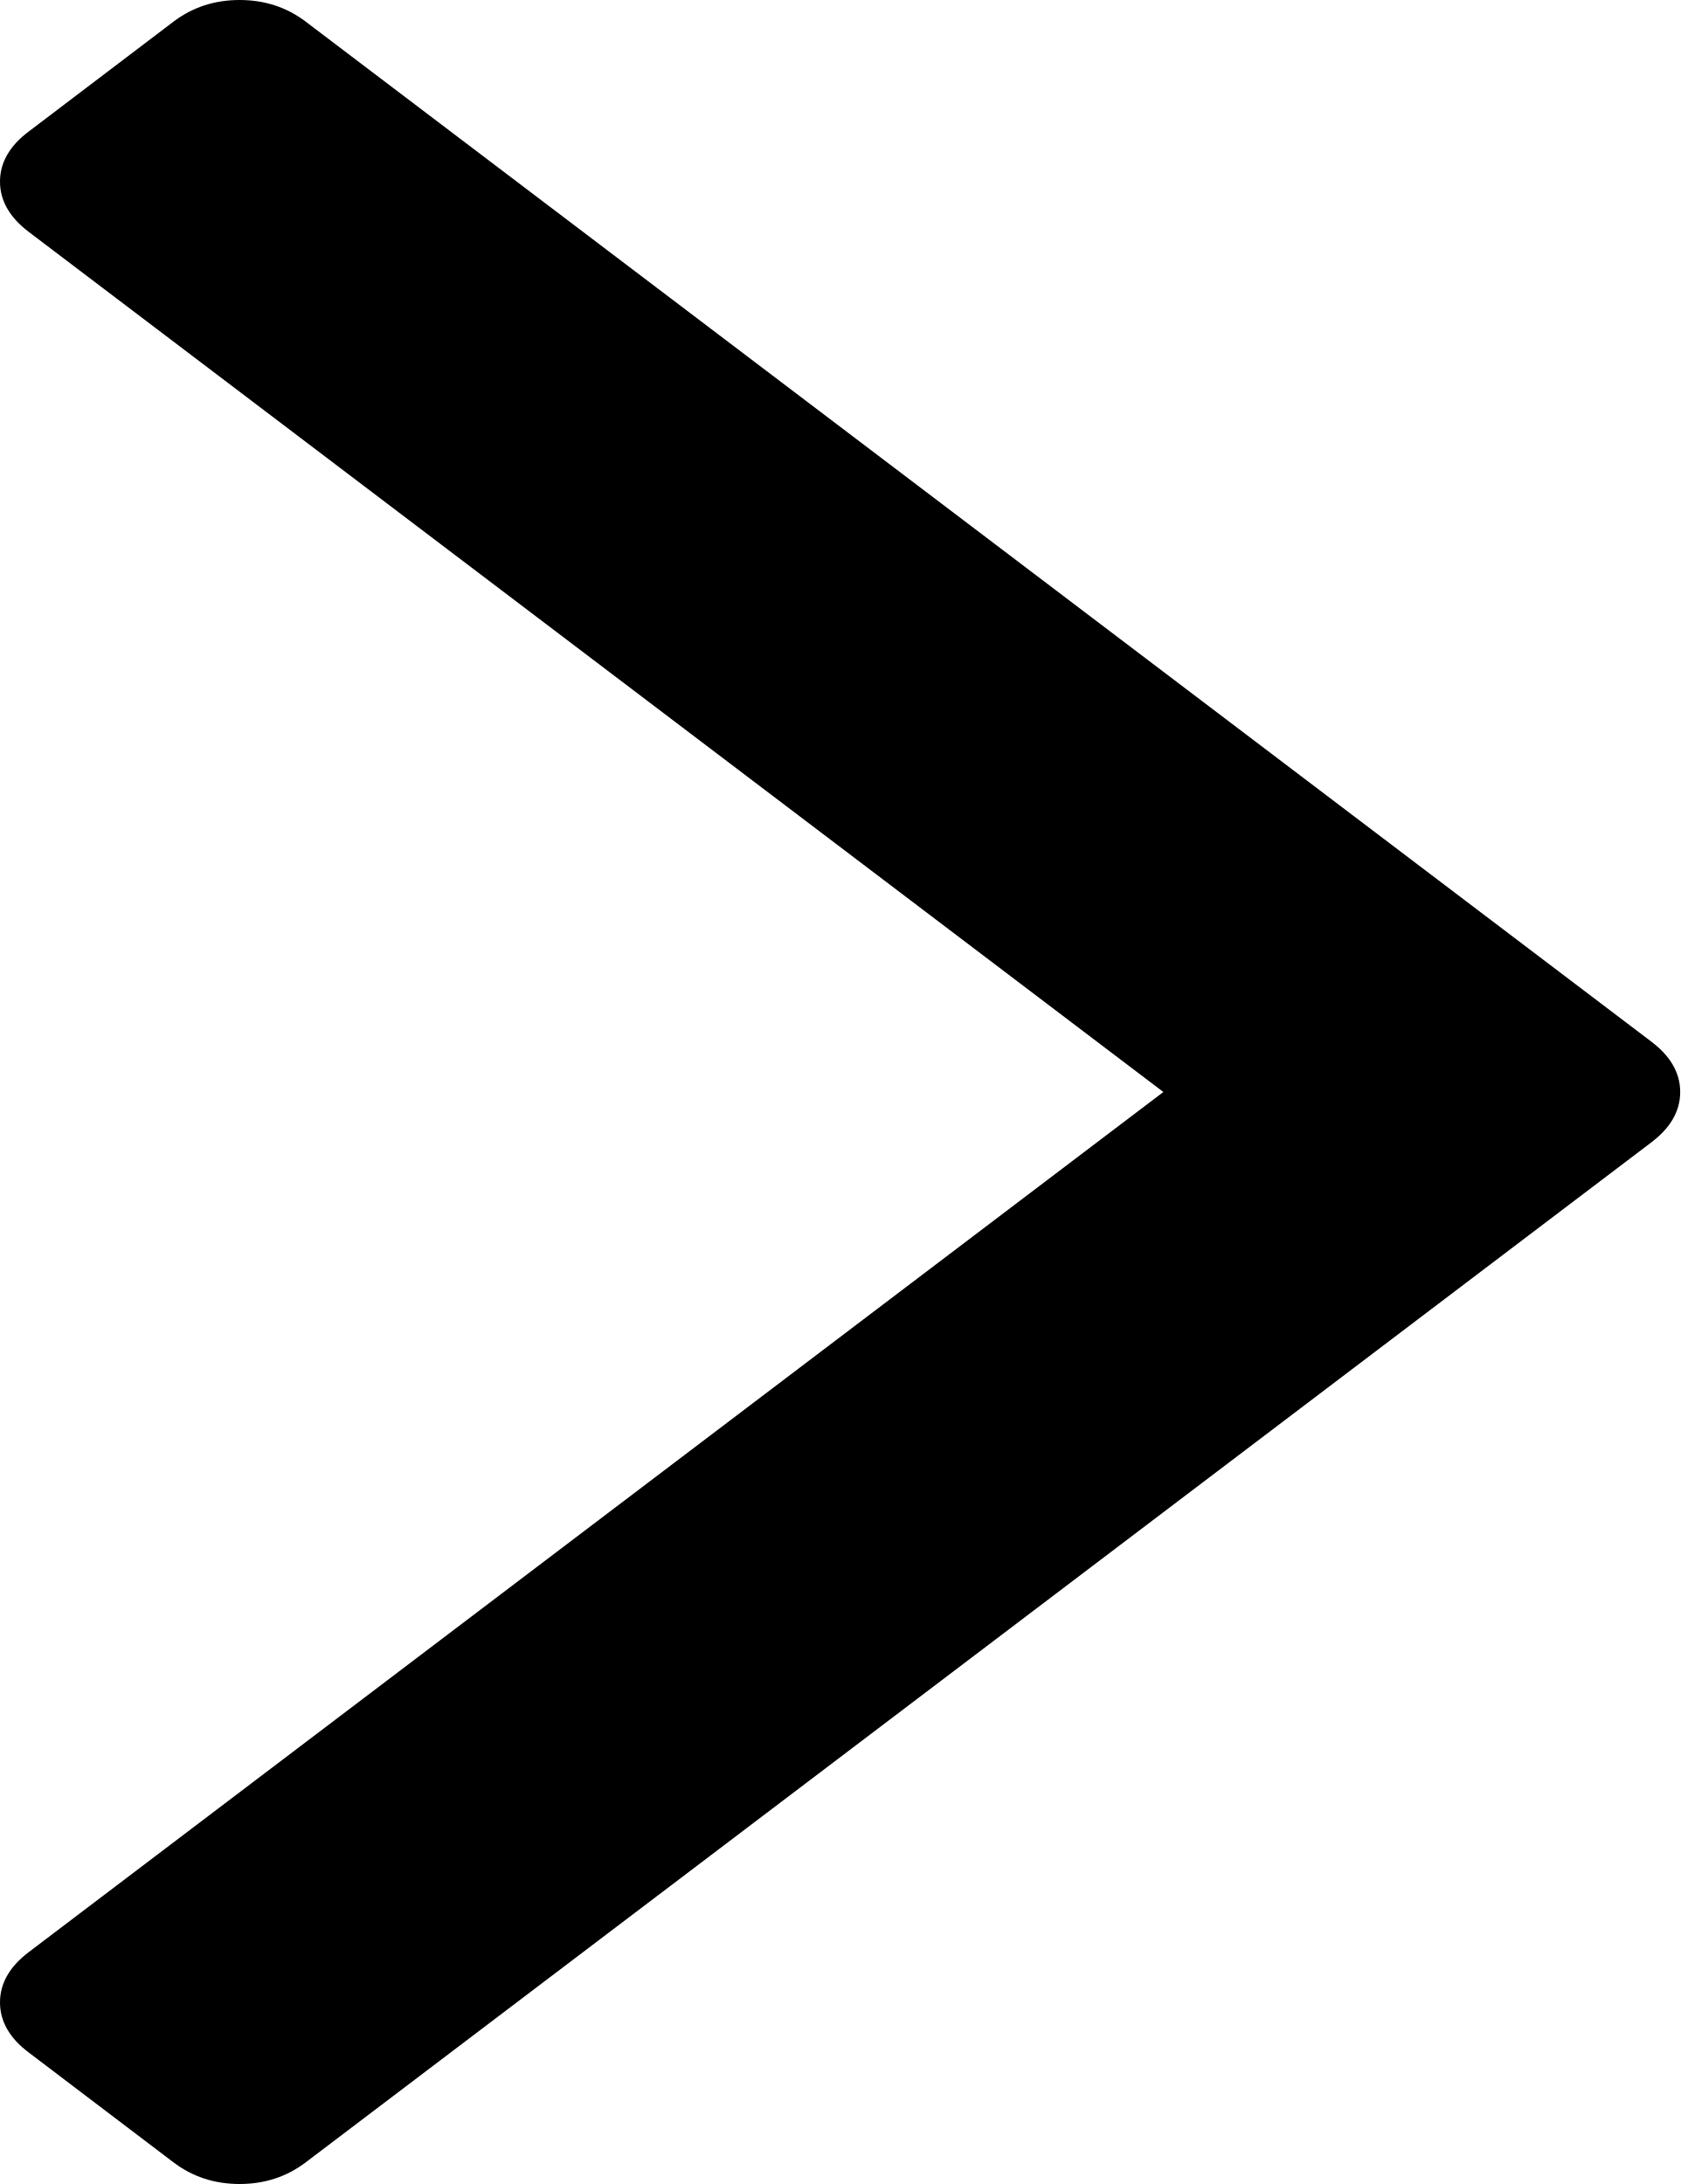
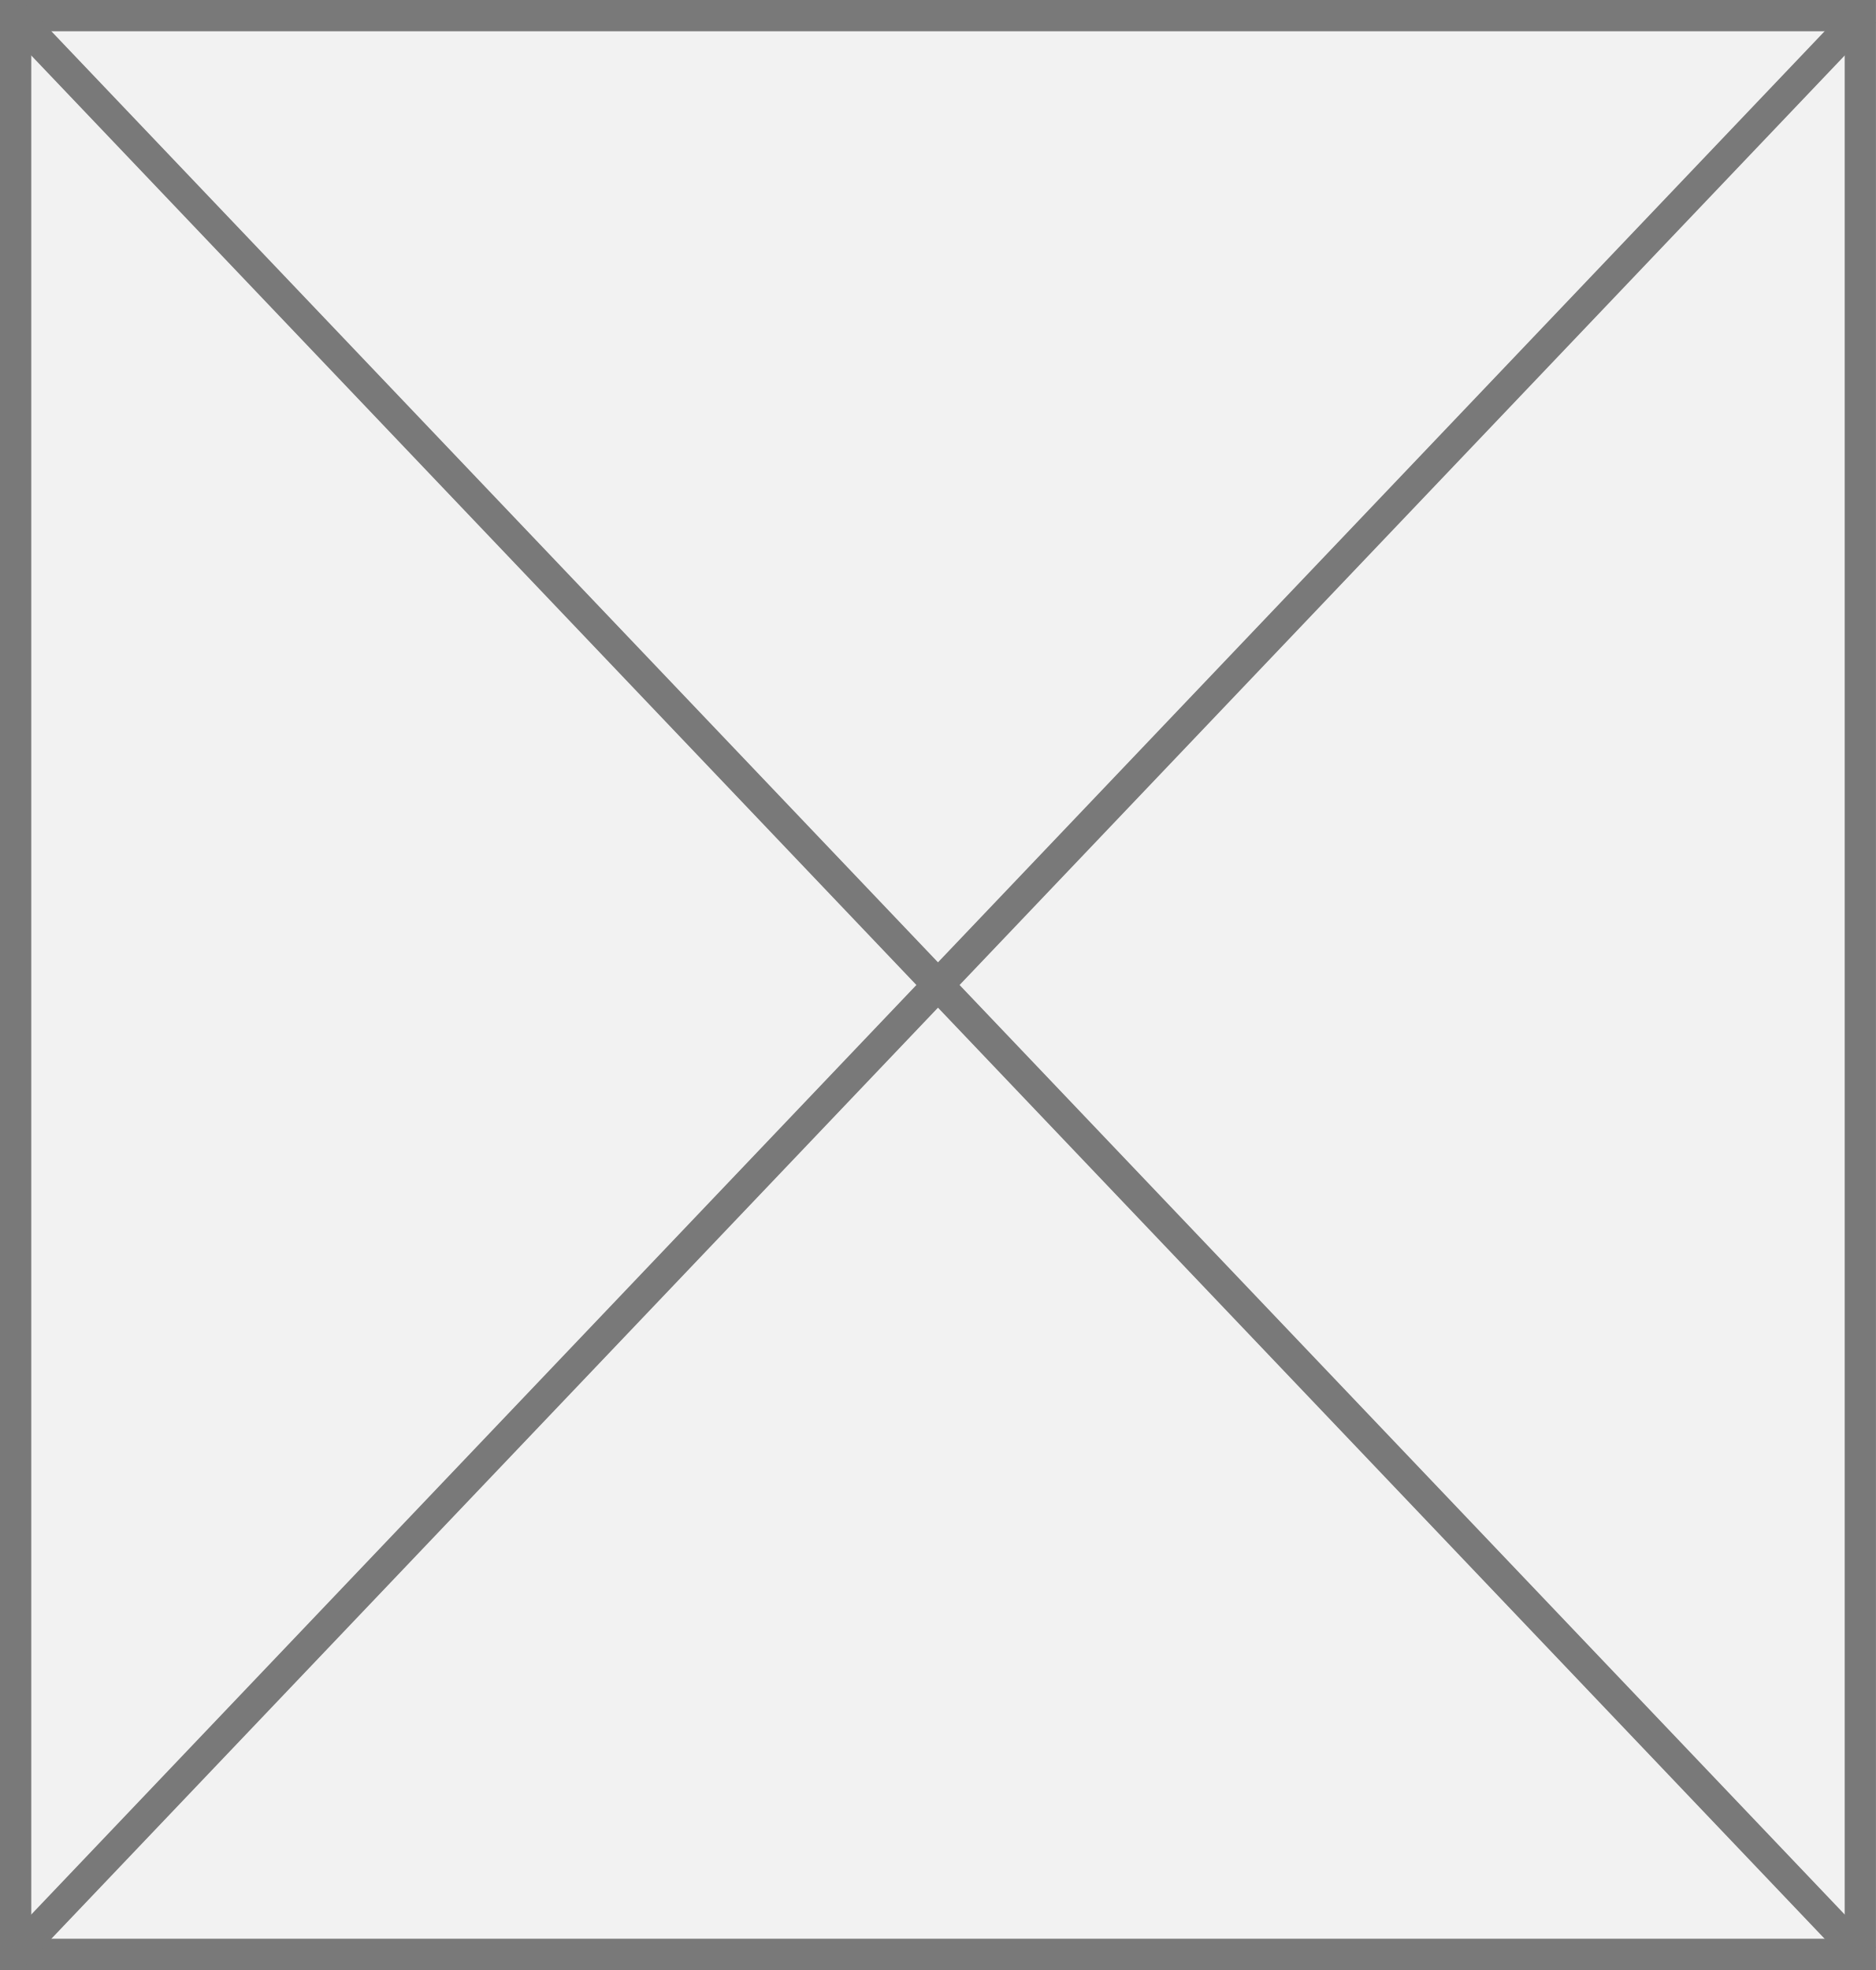
- <svg xmlns="http://www.w3.org/2000/svg" version="1.1" width="10px" height="13px">
-   <g transform="matrix(1 0 0 1 -363 -432 )">
-     <path d="M 9.828 6.2  C 9.943 6.287  10 6.387  10 6.5  C 10 6.613  9.943 6.713  9.828 6.8  L 1.821 12.87  C 1.707 12.957  1.575 13  1.426 13  C 1.277 13  1.145 12.957  1.031 12.87  L 0.172 12.218  C 0.057 12.132  0 12.032  0 11.919  C 0 11.806  0.057 11.706  0.172 11.619  L 6.924 6.5  L 0.172 1.381  C 0.057 1.294  0 1.194  0 1.081  C 0 0.968  0.057 0.868  0.172 0.782  L 1.031 0.13  C 1.145 0.043  1.277 0  1.426 0  C 1.575 0  1.707 0.043  1.821 0.13  L 9.828 6.2  Z " fill-rule="nonzero" fill="#000000" stroke="none" transform="matrix(1 0 0 1 363 432 )" />
+ <svg xmlns="http://www.w3.org/2000/svg" version="1.1" width="60px" height="63px">
+   <g transform="matrix(1 0 0 1 -1745 -132 )">
+     <path d="M 1745.5 132.5  L 1804.5 132.5  L 1804.5 194.5  L 1745.5 194.5  L 1745.5 132.5  Z " fill-rule="nonzero" fill="#f2f2f2" stroke="none" />
+     <path d="M 1745.5 132.5  L 1804.5 132.5  L 1804.5 194.5  L 1745.5 194.5  L 1745.5 132.5  Z " stroke-width="1" stroke="#797979" fill="none" />
+     <path d="M 1745.362 132.38  L 1804.638 194.62  M 1804.638 132.38  L 1745.362 194.62  " stroke-width="1" stroke="#797979" fill="none" />
  </g>
</svg>
